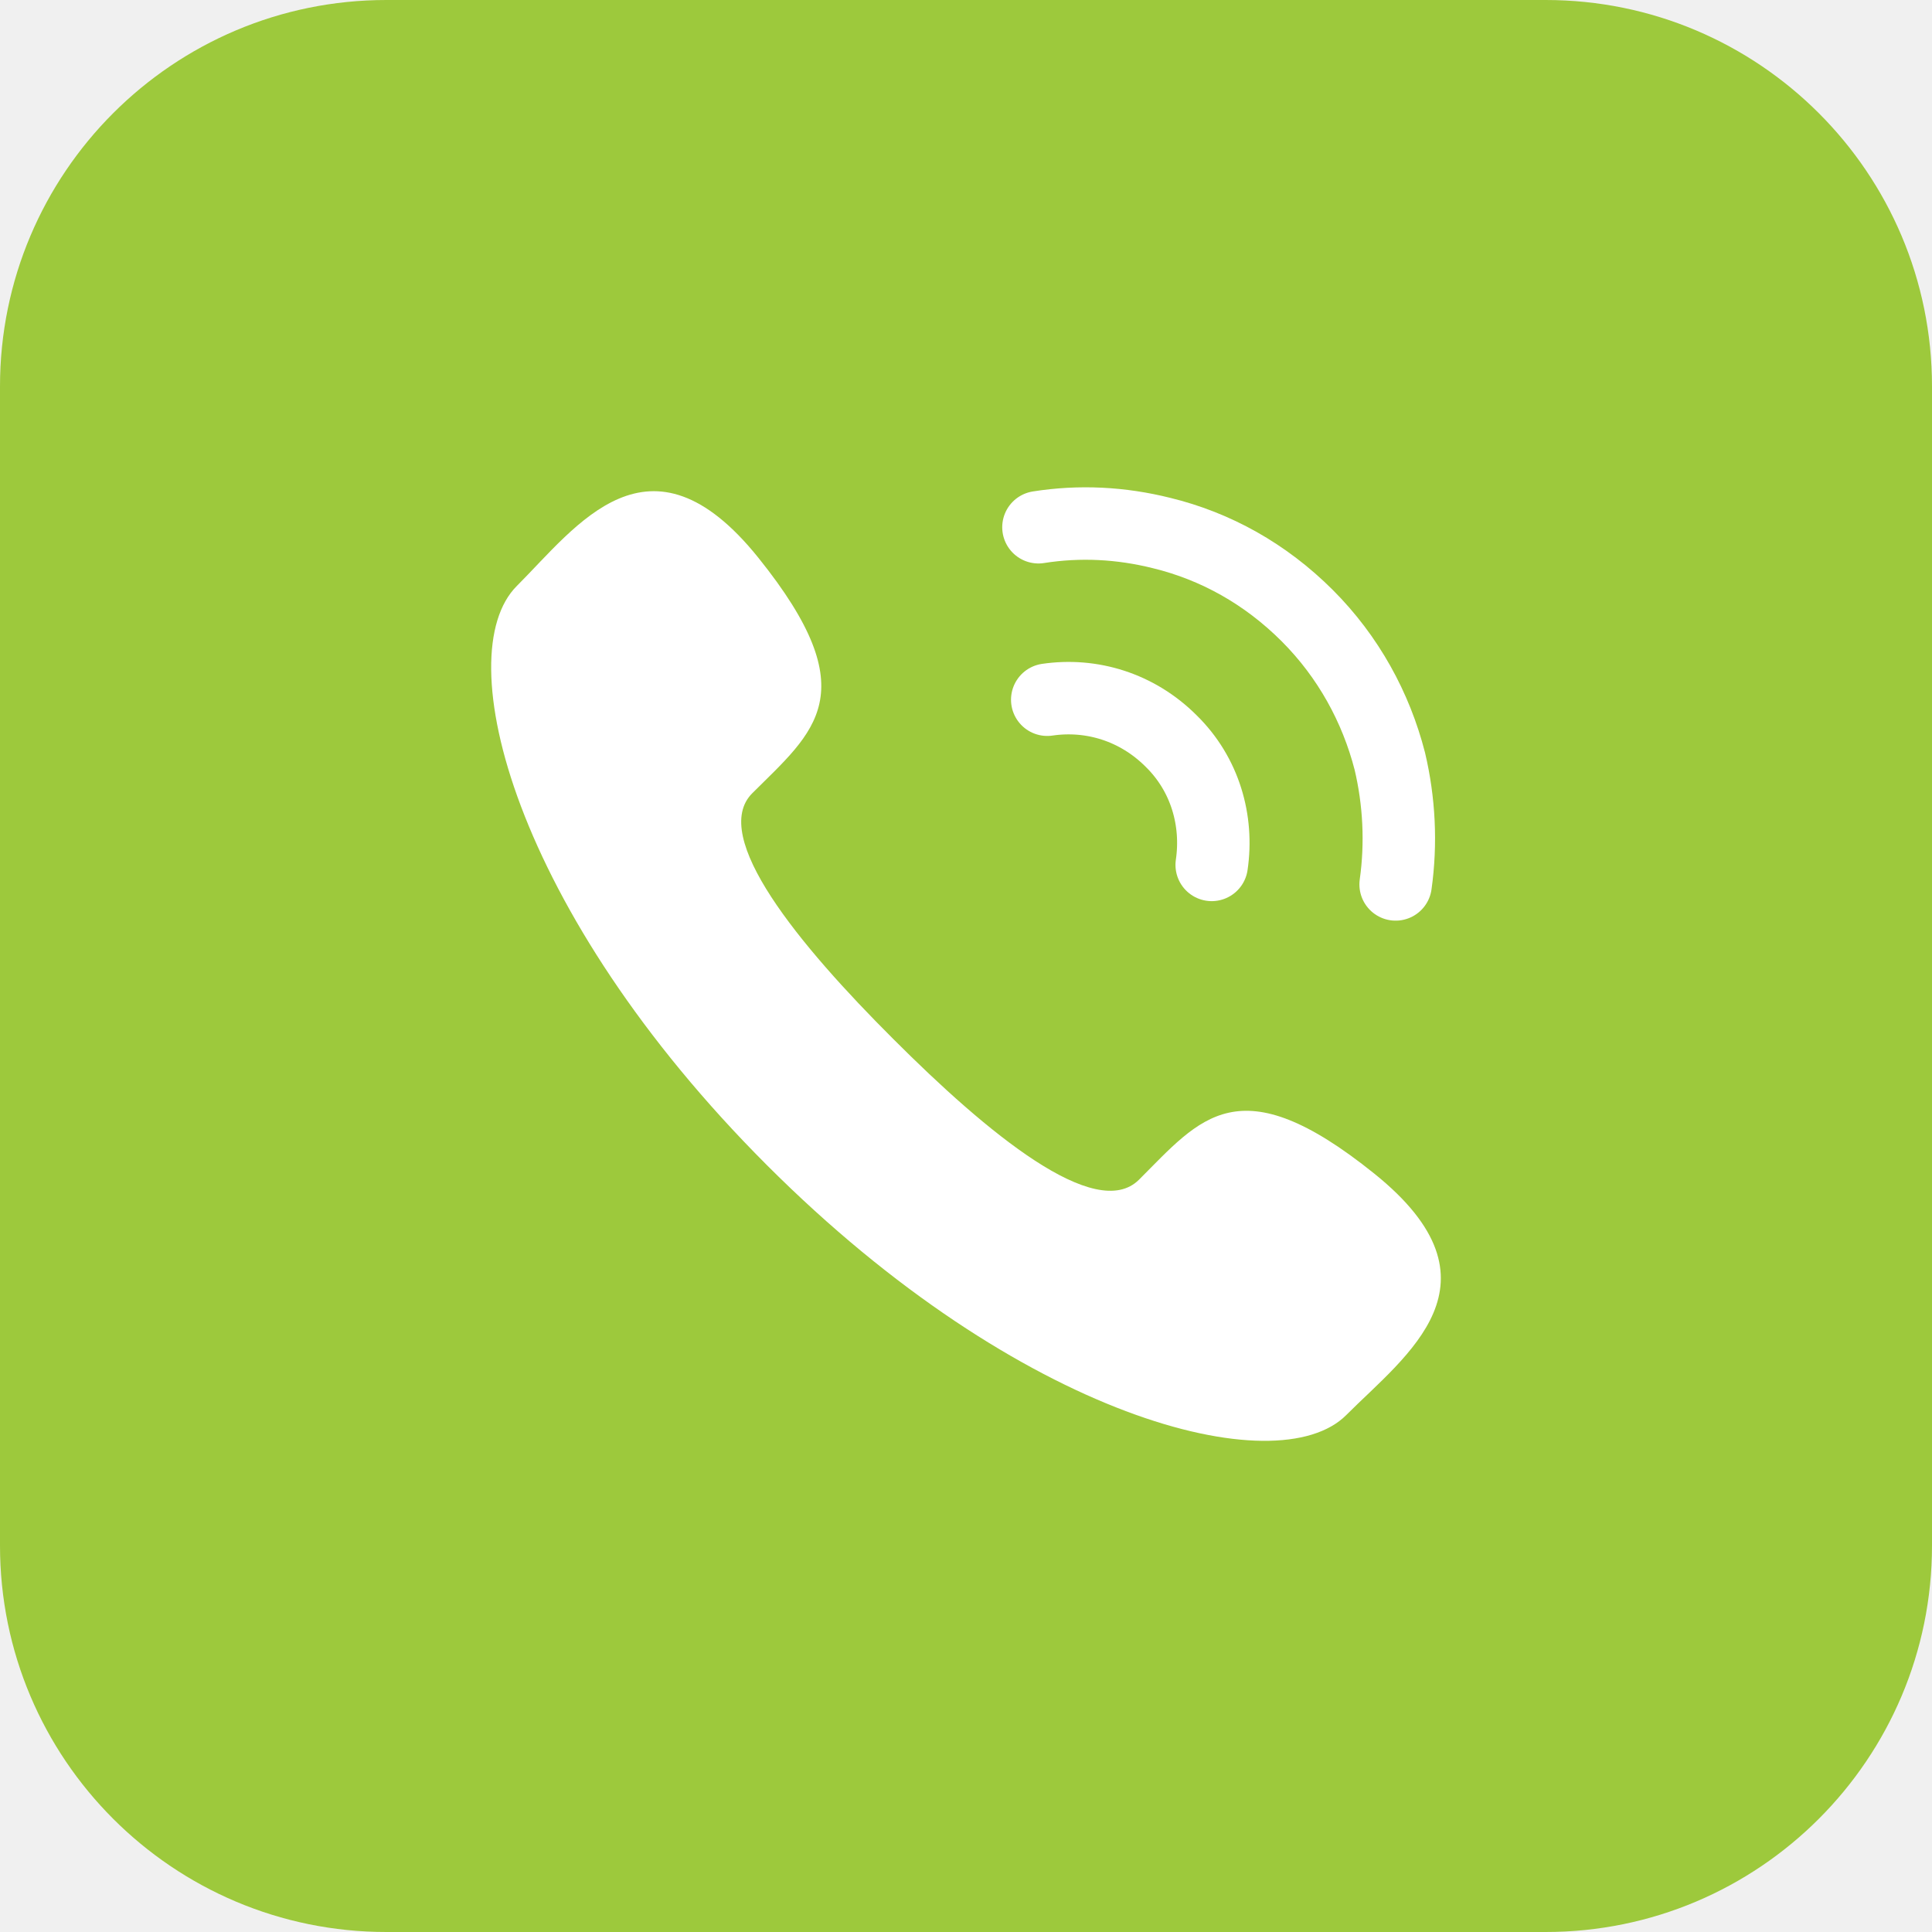
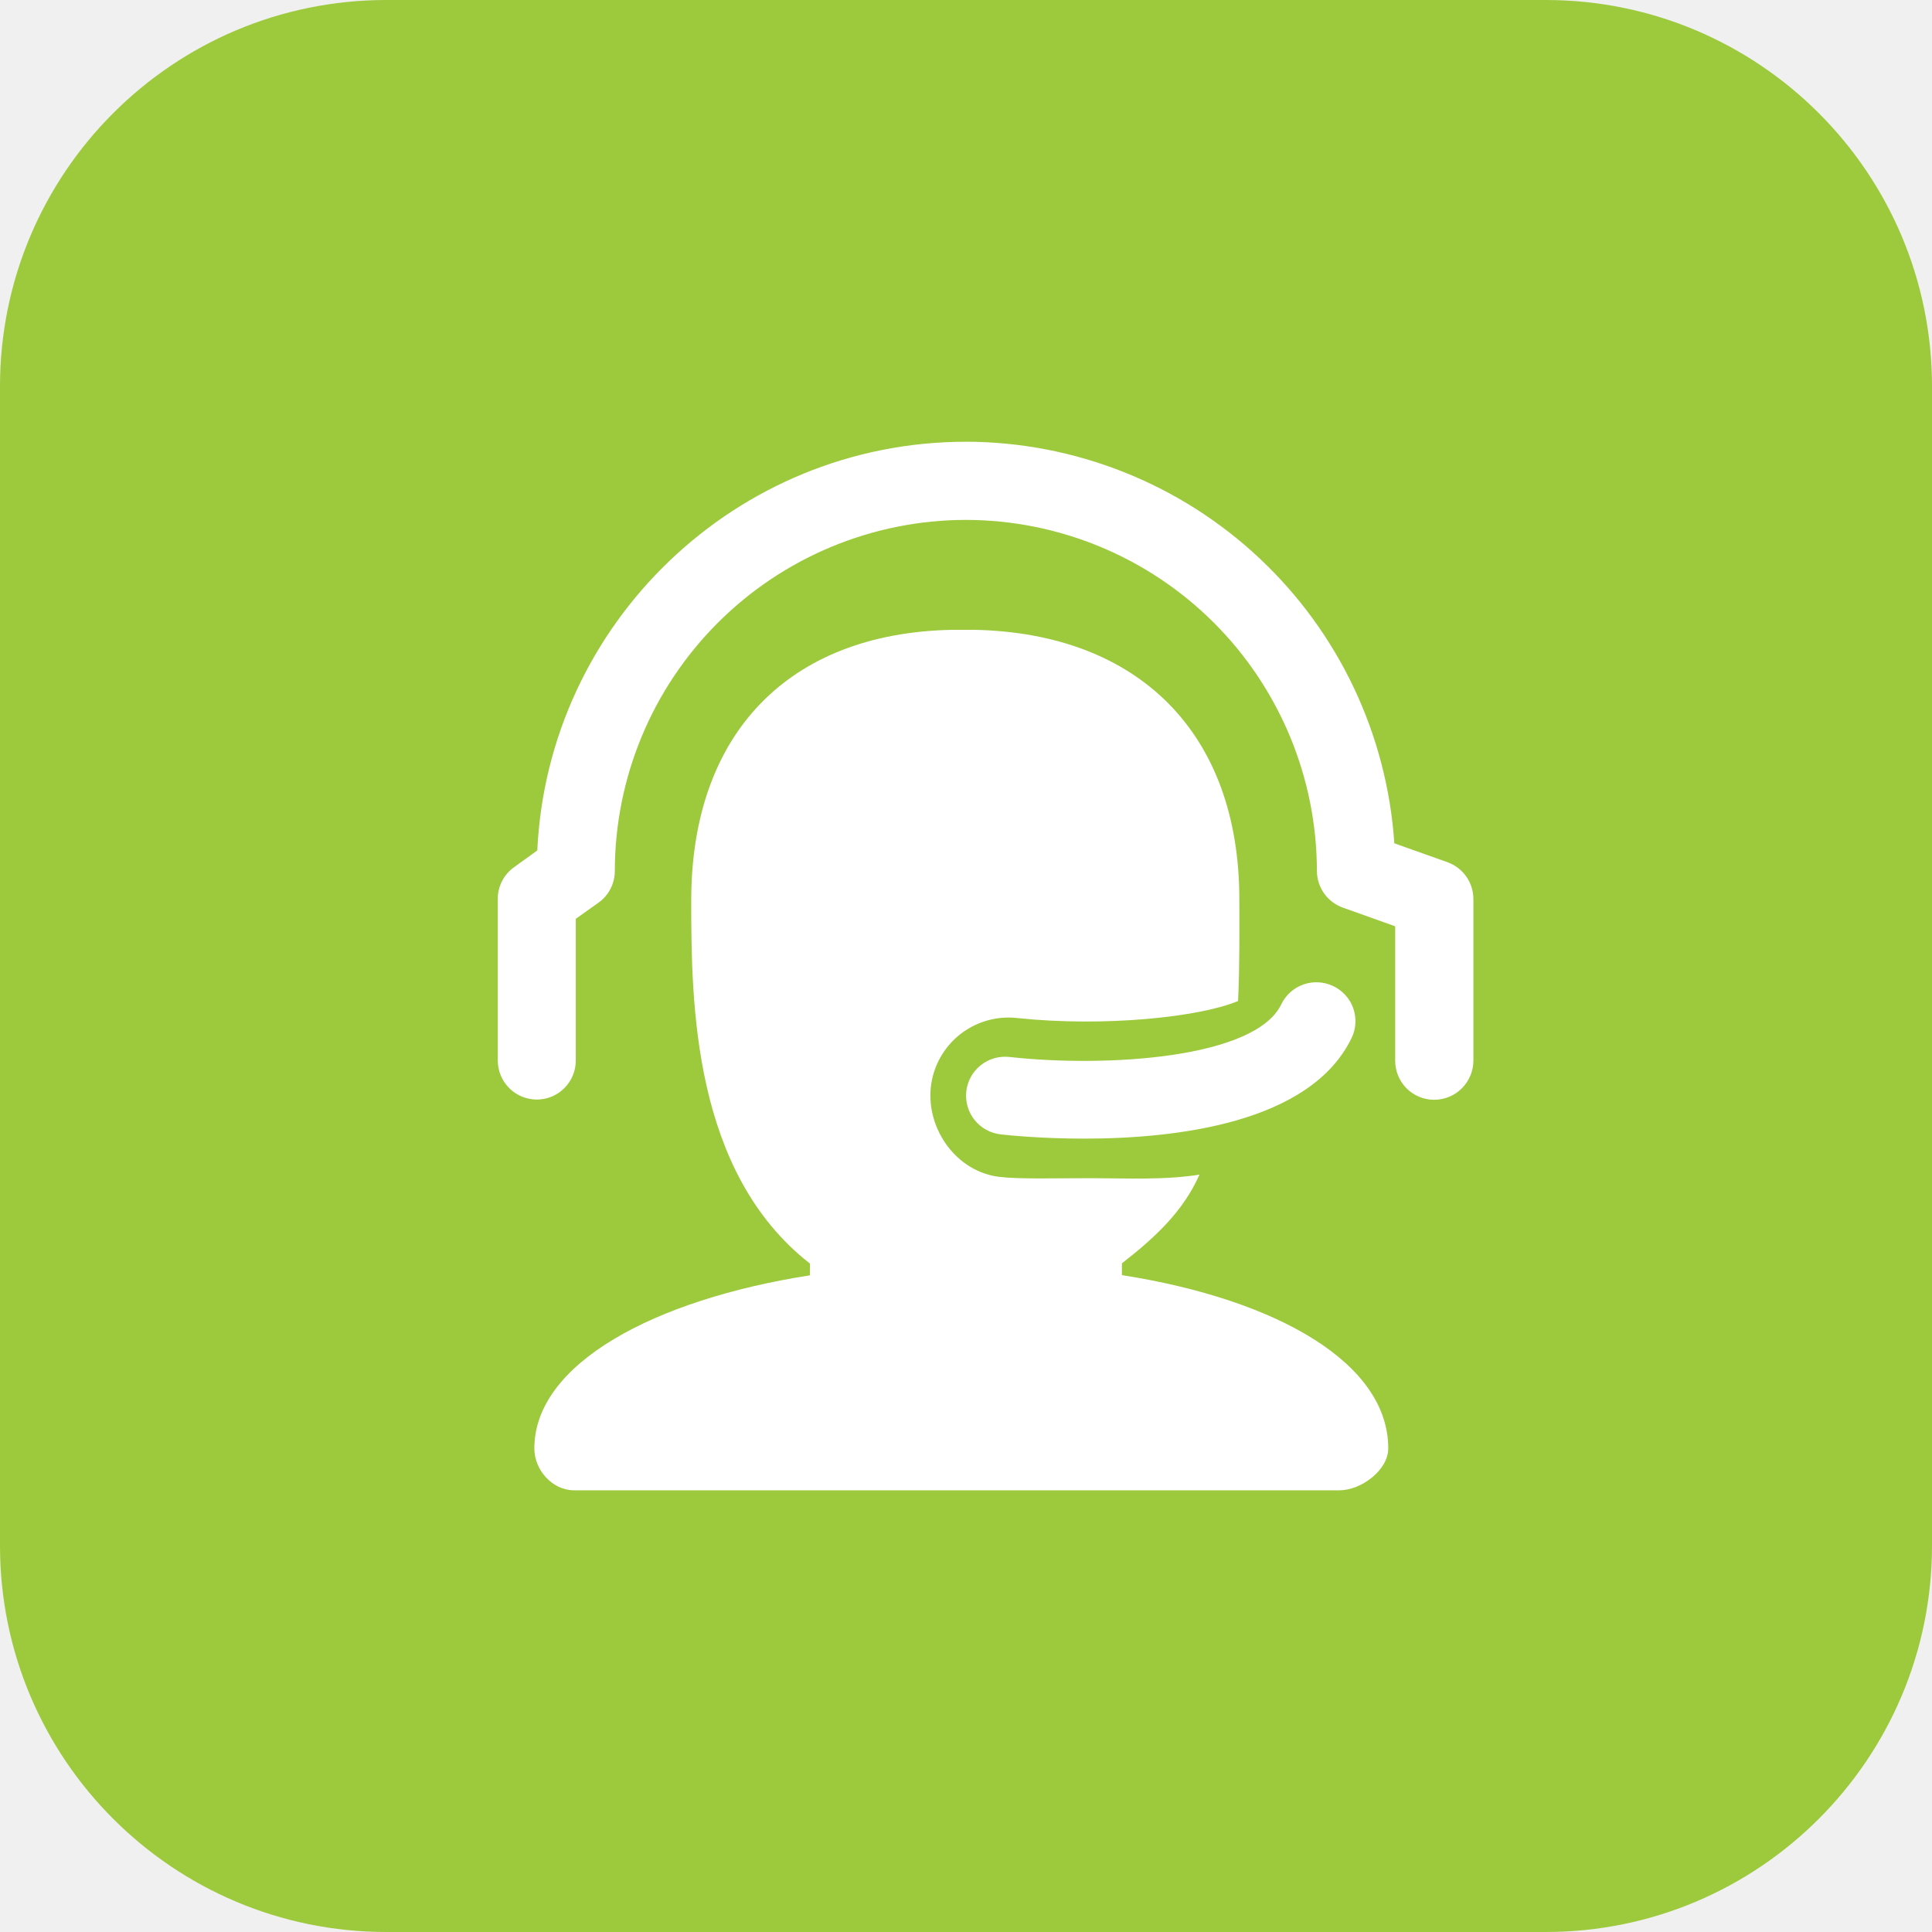
<svg xmlns="http://www.w3.org/2000/svg" width="40" height="40" viewBox="0 0 40 40" fill="none">
-   <rect y="4.15647e-07" width="40" height="40" rx="8" fill="#9DC93C" />
-   <path d="M18.492 21.509C16.544 19.566 14.684 17.315 15.575 16.423C16.853 15.148 17.962 14.361 15.702 11.549C13.443 8.736 11.936 10.897 10.7 12.132C9.275 13.557 10.626 18.869 15.878 24.123C21.13 29.377 26.444 30.725 27.871 29.299C29.104 28.061 31.262 26.558 28.454 24.299C25.645 22.04 24.857 23.15 23.582 24.424C22.686 25.316 20.436 23.456 18.492 21.509Z" fill="white" />
-   <path d="M28.895 18.311C29.015 17.456 28.97 16.586 28.775 15.761C28.49 14.651 27.92 13.601 27.065 12.746C26.195 11.876 25.16 11.306 24.05 11.036C23.21 10.826 22.355 10.781 21.5 10.916" stroke-width="1.5" stroke-linecap="round" stroke-linejoin="round" stroke="white" />
-   <path d="M25.087 17.907C25.222 16.992 24.952 16.032 24.247 15.342C23.542 14.637 22.597 14.352 21.682 14.487" stroke-width="1.5" stroke-linecap="round" stroke-linejoin="round" stroke="white" />
+   <rect width="40" height="40" rx="8" fill="#9DC93C" />
+   <path d="M20.188 13.04C23.558 13.114 25.659 15.163 25.659 18.619C25.659 19.209 25.668 19.986 25.633 20.725C24.838 21.059 22.855 21.268 21.058 21.077C20.632 21.03 20.205 21.154 19.87 21.421C19.535 21.689 19.32 22.079 19.272 22.505C19.177 23.39 19.815 24.268 20.701 24.367C21.122 24.415 21.813 24.393 22.621 24.393C23.28 24.393 24.1 24.437 24.834 24.319C24.5 25.071 23.936 25.605 23.228 26.156L23.228 26.4C26.463 26.908 28.746 28.231 28.742 29.99C28.742 30.437 28.181 30.855 27.734 30.855L11.884 30.855C11.437 30.855 11.063 30.437 11.063 29.99C11.062 28.236 13.538 26.908 16.769 26.404L16.769 26.161C14.346 24.268 14.311 20.781 14.311 18.645C14.311 15.185 16.33 13.11 19.7 13.04L20.188 13.04ZM27.604 20.416C27.7 20.462 27.786 20.526 27.857 20.605C27.928 20.683 27.983 20.776 28.018 20.876C28.053 20.976 28.068 21.082 28.062 21.188C28.056 21.294 28.029 21.398 27.982 21.493C27.127 23.261 24.325 23.574 22.446 23.574C21.583 23.574 20.908 23.508 20.718 23.486C20.613 23.474 20.511 23.442 20.418 23.391C20.326 23.34 20.244 23.271 20.178 23.188C20.112 23.105 20.062 23.011 20.033 22.909C20.004 22.807 19.994 22.701 20.006 22.595C20.018 22.49 20.05 22.388 20.101 22.296C20.152 22.203 20.221 22.121 20.304 22.055C20.387 21.989 20.482 21.94 20.583 21.91C20.685 21.881 20.791 21.872 20.897 21.883C22.906 22.106 25.988 21.914 26.527 20.794C26.573 20.698 26.637 20.613 26.716 20.542C26.795 20.471 26.887 20.417 26.987 20.382C27.087 20.347 27.193 20.332 27.299 20.338C27.405 20.344 27.508 20.37 27.604 20.416ZM19.997 9.145C22.254 9.15 24.425 10.01 26.071 11.554C27.718 13.097 28.717 15.208 28.868 17.46L29.966 17.85C30.123 17.906 30.259 18.009 30.356 18.145C30.452 18.281 30.504 18.443 30.505 18.61L30.505 21.962C30.504 22.177 30.417 22.382 30.265 22.534C30.113 22.685 29.907 22.77 29.692 22.77C29.586 22.77 29.481 22.749 29.383 22.708C29.285 22.668 29.196 22.608 29.121 22.533C29.047 22.458 28.987 22.369 28.947 22.271C28.906 22.173 28.886 22.068 28.886 21.962L28.886 19.178L27.804 18.792C27.647 18.736 27.511 18.634 27.415 18.498C27.318 18.362 27.266 18.2 27.265 18.034C27.263 16.106 26.497 14.259 25.135 12.896C23.772 11.533 21.924 10.766 19.997 10.764C18.07 10.766 16.222 11.533 14.86 12.896C13.497 14.259 12.731 16.106 12.729 18.034C12.729 18.293 12.604 18.538 12.391 18.689L11.921 19.023L11.921 21.957C11.921 22.171 11.836 22.377 11.685 22.528C11.534 22.68 11.328 22.765 11.114 22.765C10.9 22.765 10.694 22.68 10.543 22.528C10.391 22.377 10.306 22.171 10.306 21.957L10.306 18.607C10.306 18.346 10.433 18.103 10.646 17.952L11.124 17.608C11.344 12.907 15.239 9.146 19.997 9.146L19.997 9.145Z" fill="white" />
</svg>
